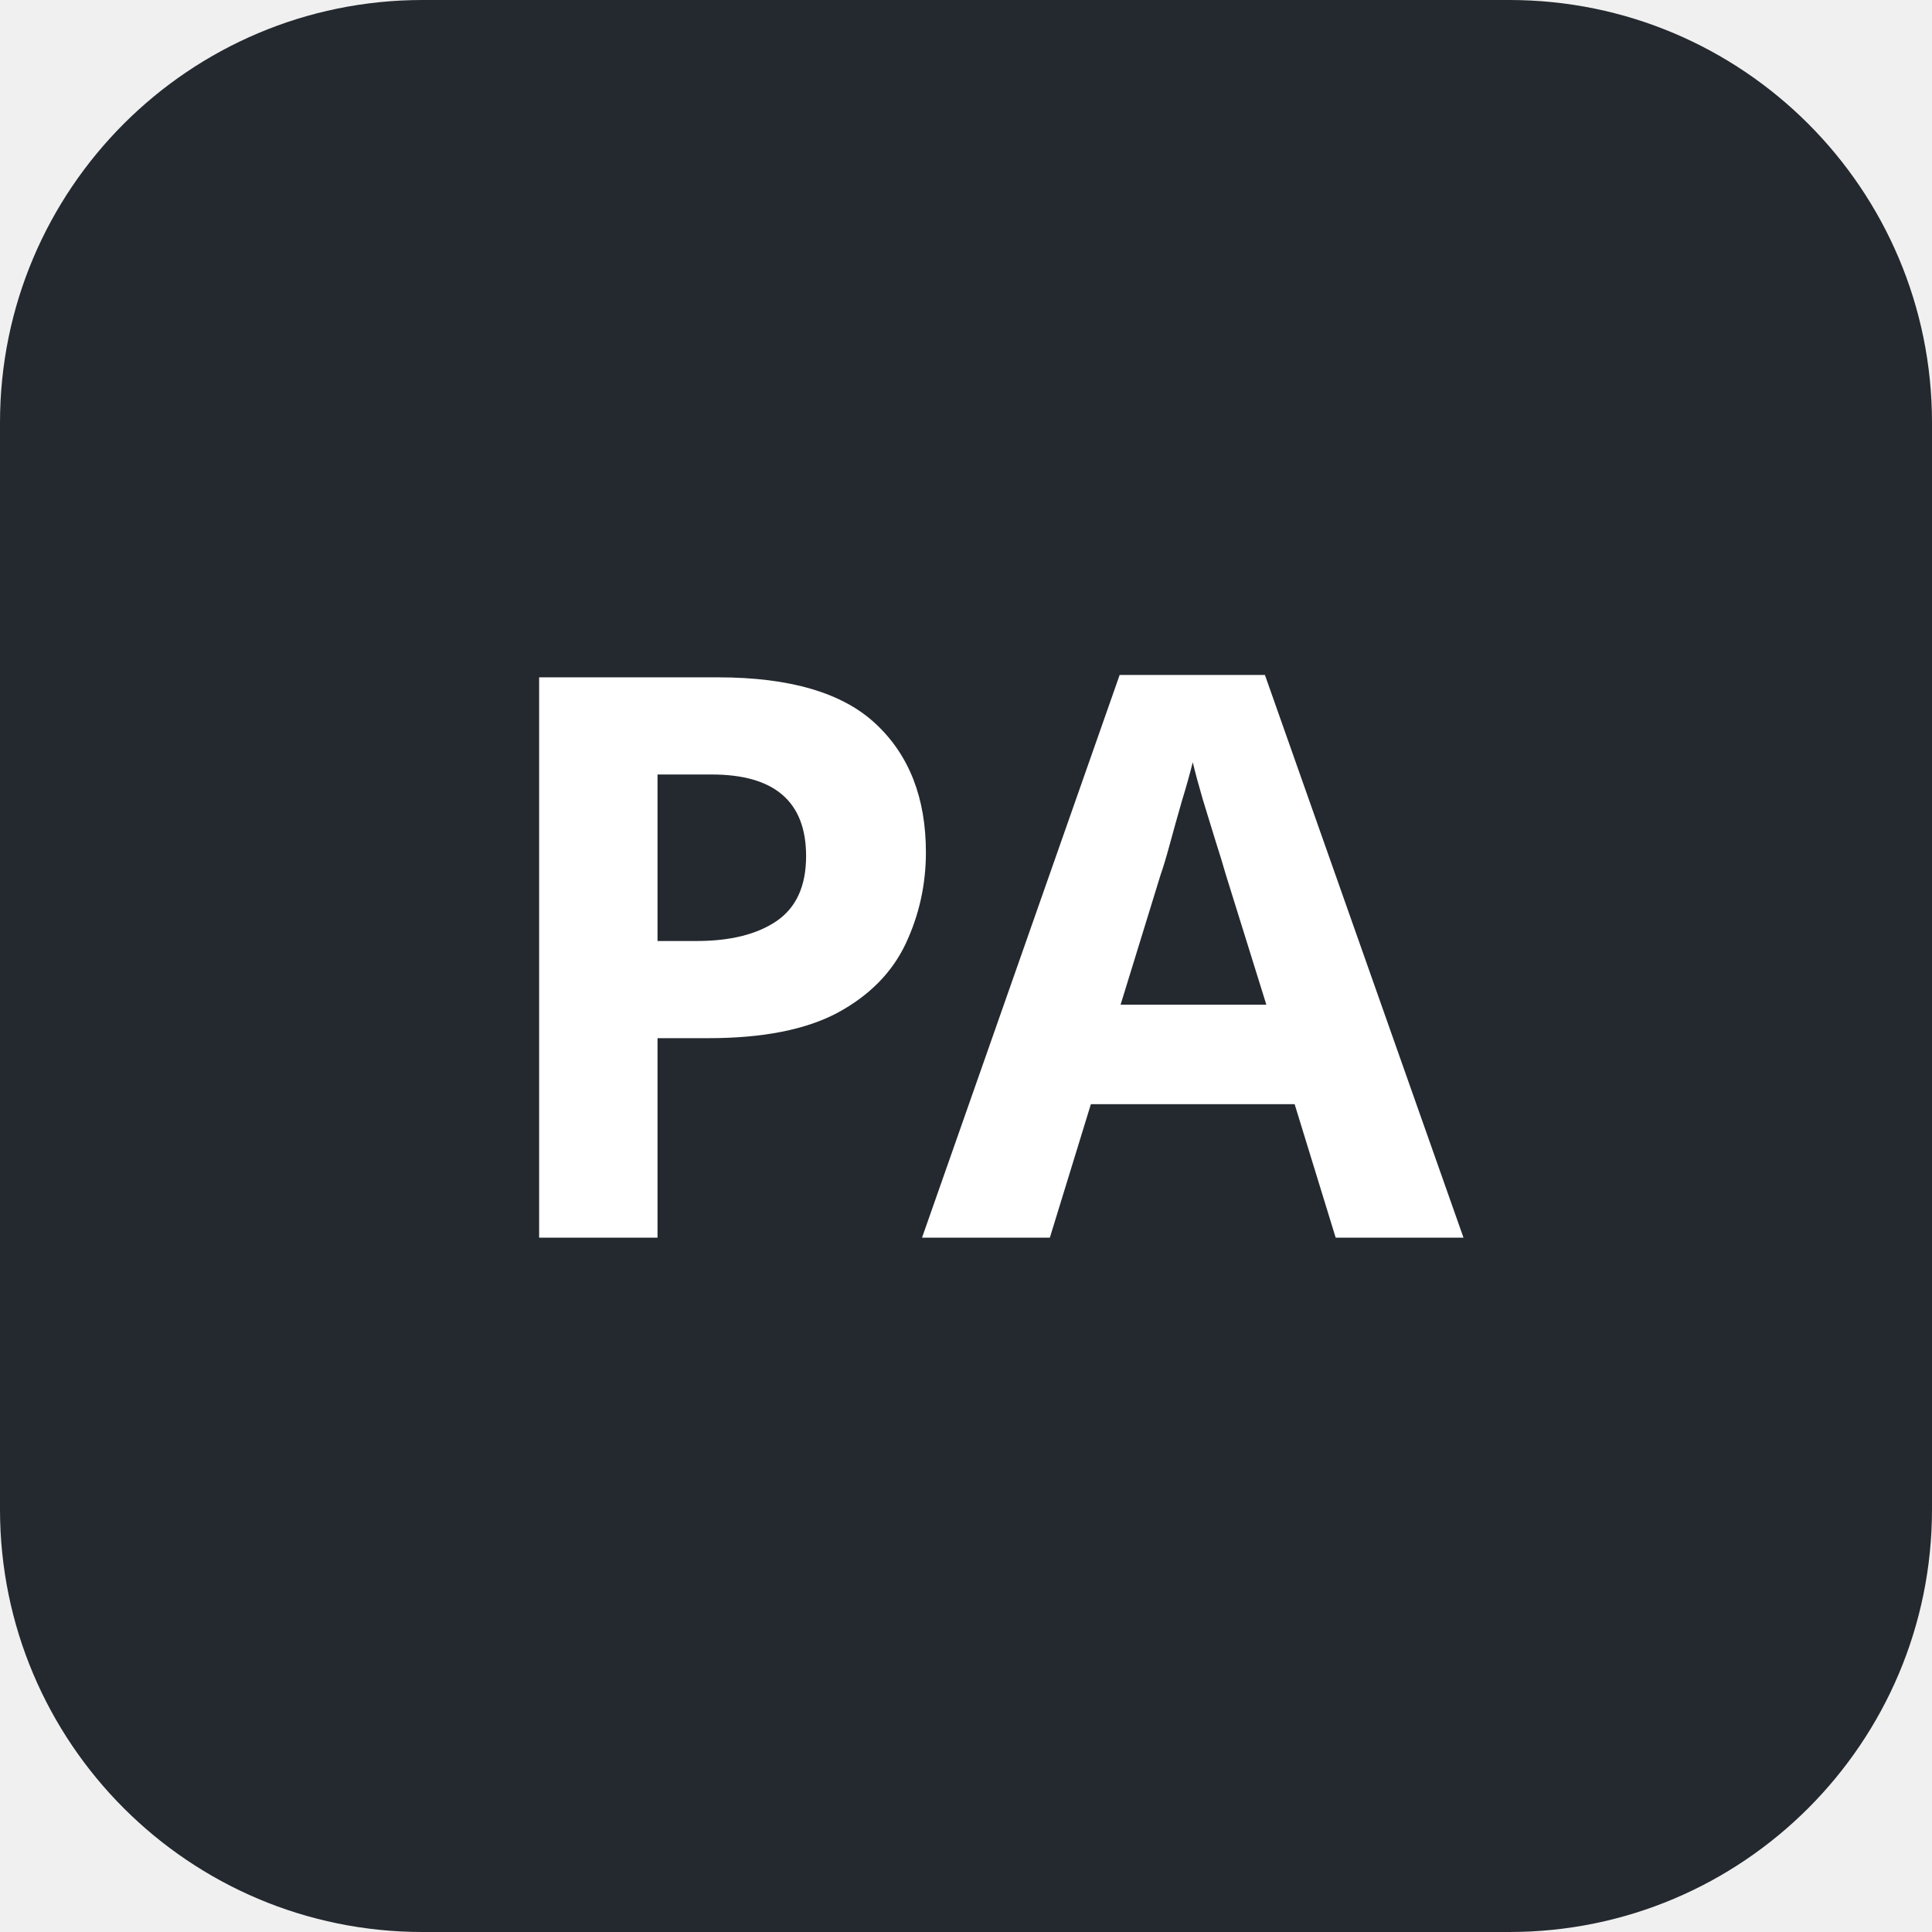
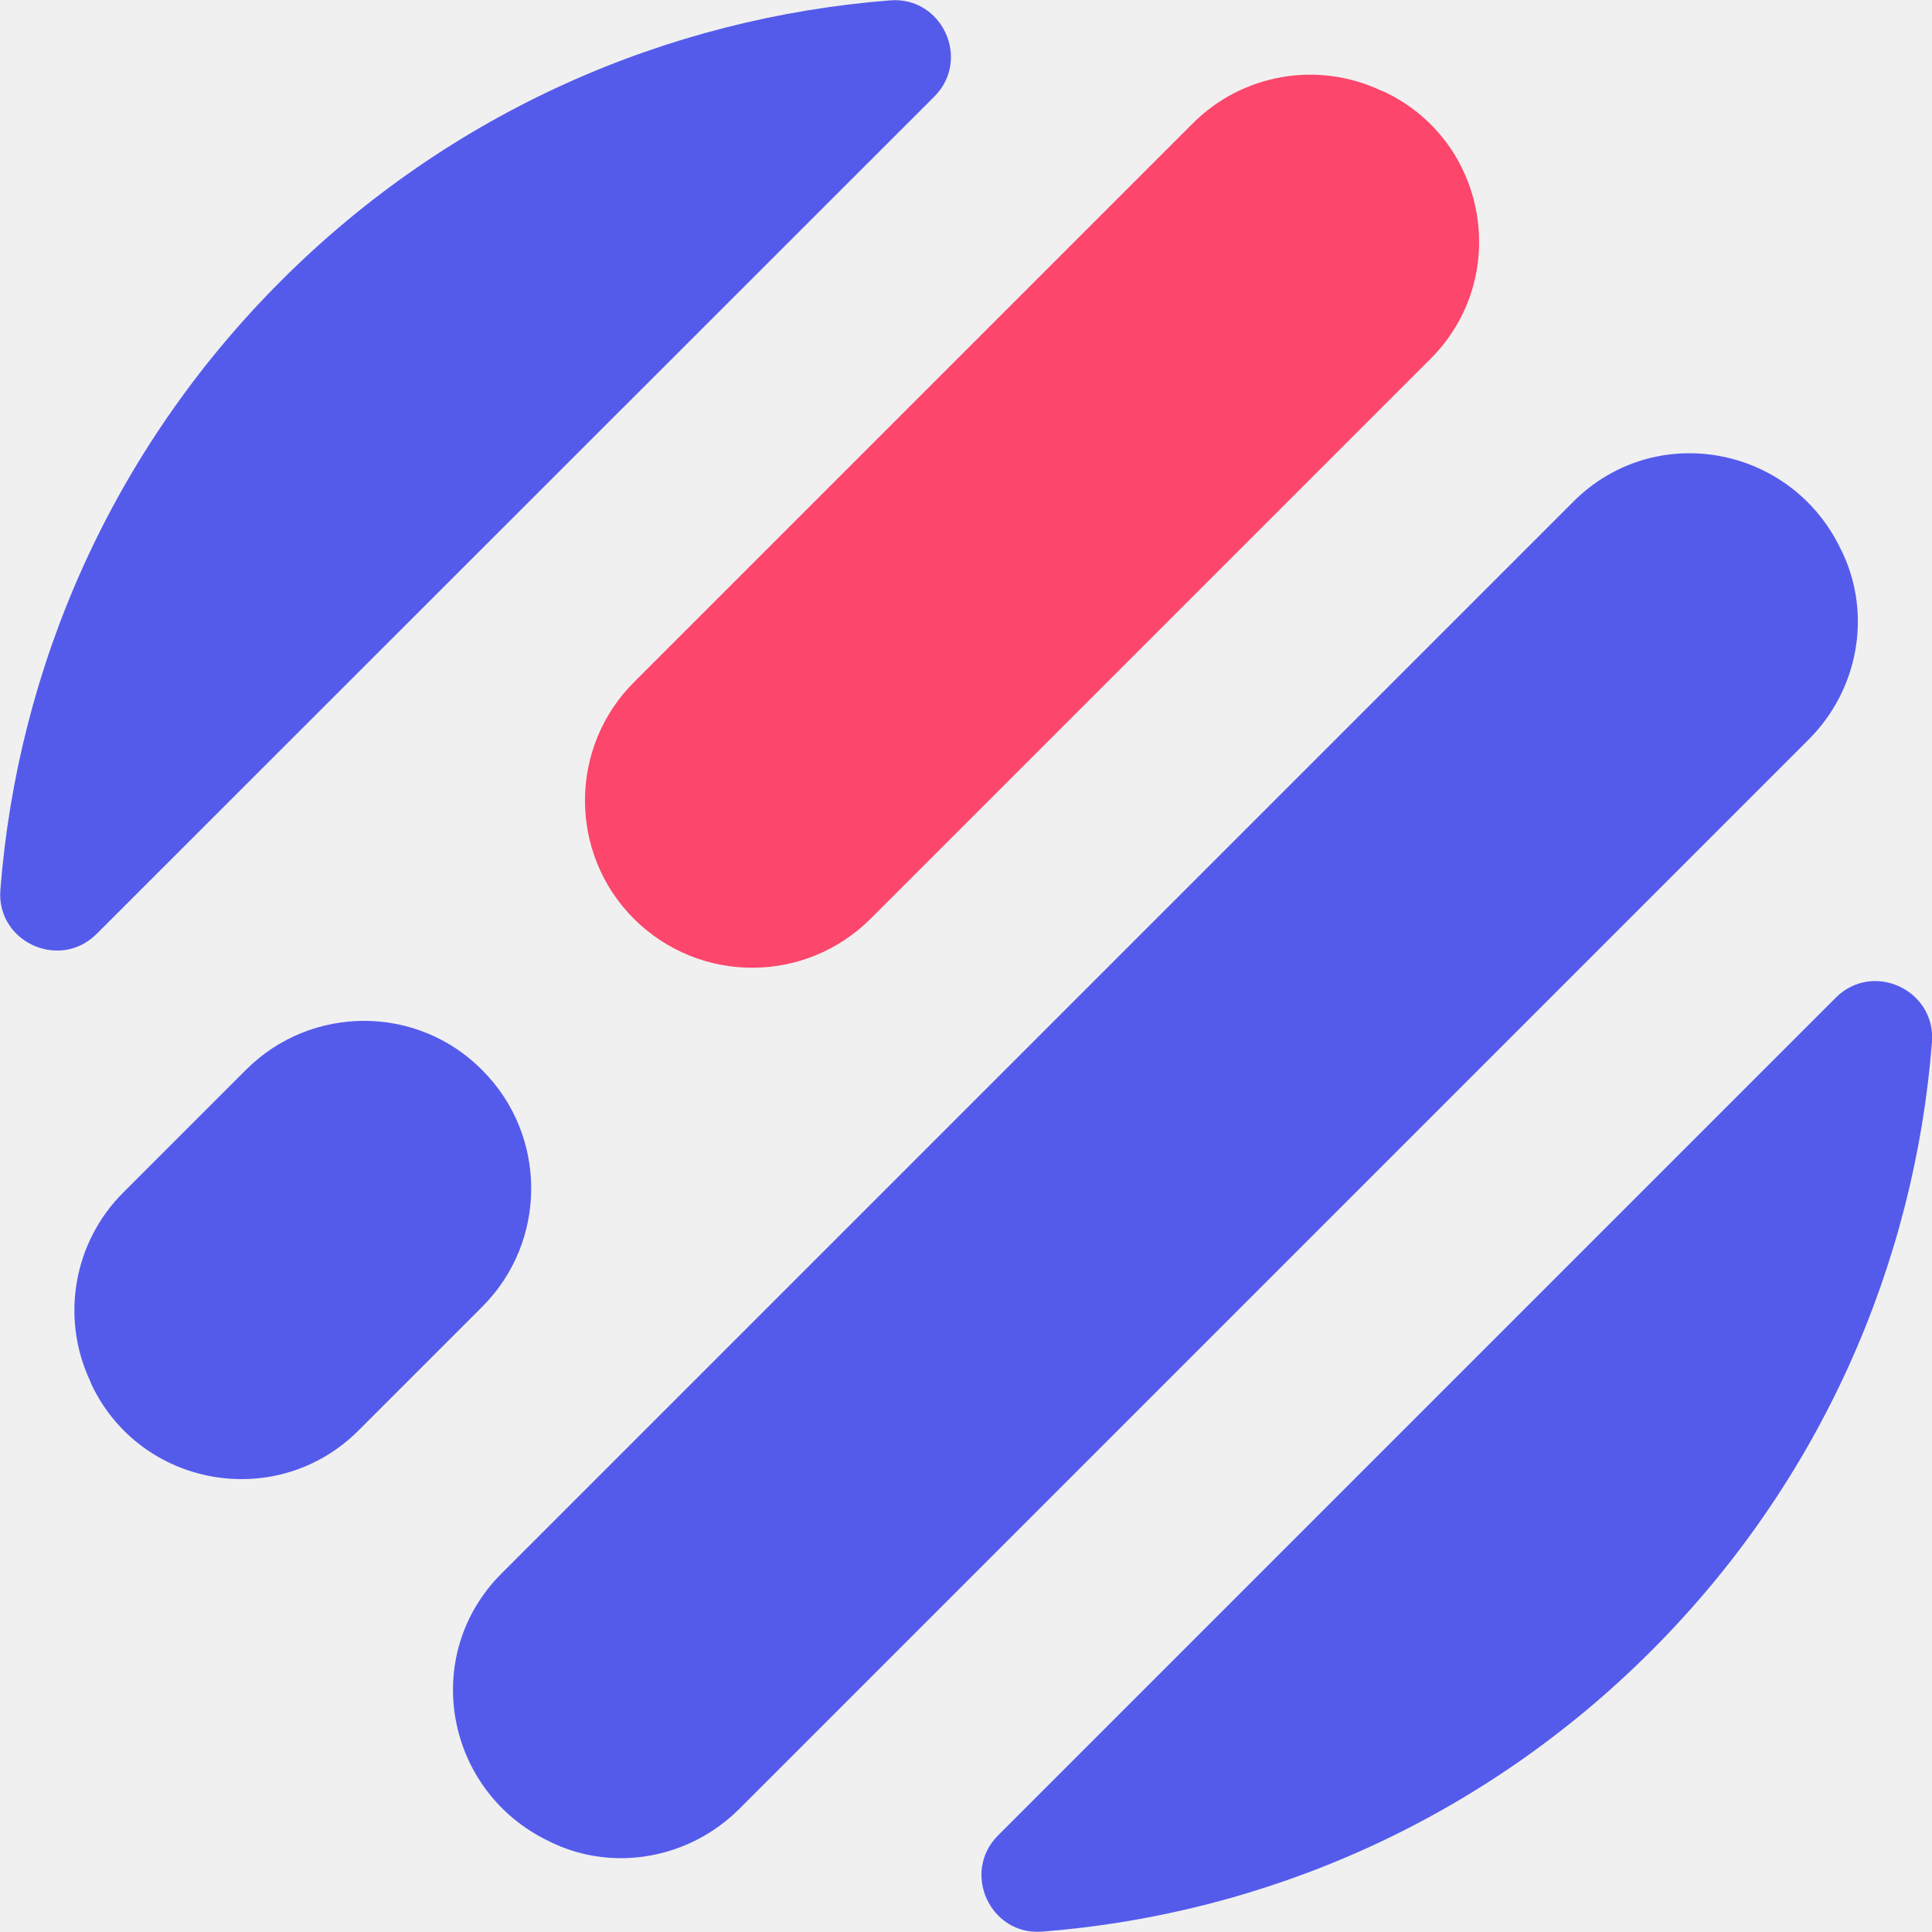
- <svg xmlns="http://www.w3.org/2000/svg" viewBox="0 0 64 64" role="img" aria-label="Parseable">
-   <rect width="64" height="64" rx="14" fill="#24292f" />
-   <text x="32" y="41" text-anchor="middle" font-family="sans-serif" font-size="26" font-weight="700" fill="#ffffff">PA</text>
+ <svg xmlns="http://www.w3.org/2000/svg" role="img" viewBox="0 0 512 512">
+   <path d="m486.5 264.4-222 222c-9.8 9.8-2.1 26.6 11.7 25.5 58.8-4.6 116.4-29.4 161.4-74.4s69.8-102.6 74.4-161.4c1-13.8-15.7-21.5-25.5-11.7m1.8-117.9-.4-.8c-13.1-27.7-49.4-34.4-71-12.7l-284 284c-21.7 21.7-14.9 57.9 12.7 71l.8.4c16.6 7.8 36.4 4 49.4-8.9L479.3 196c13.1-13.1 16.8-32.9 9-49.5M247.6 25.6c9.8-9.8 2.1-26.6-11.7-25.5-58.8 4.6-116.4 29.3-161.4 74.3S4.7 176.9.1 235.8c-1.1 13.8 15.7 21.5 25.5 11.7zM65.2 283.5l-32.6 32.6C19.5 329.2 16 349.2 23.9 366l.3.8c13 27.5 49.3 33.8 70.8 12.3l32.8-32.8c17.3-17.3 17.3-45.4 0-62.7-17.2-17.4-45.3-17.4-62.6-.1" fill="#545beb" />
+   <path d="M230.8 243.4 379.1 95.1c21.5-21.5 15.2-57.8-12.3-70.8l-.8-.3c-16.8-7.9-36.7-4.5-49.9 8.7L168 180.8c-17.3 17.3-17.3 45.4 0 62.7 17.4 17.3 45.4 17.3 62.8-.1" fill="#fc466b" />
</svg>
